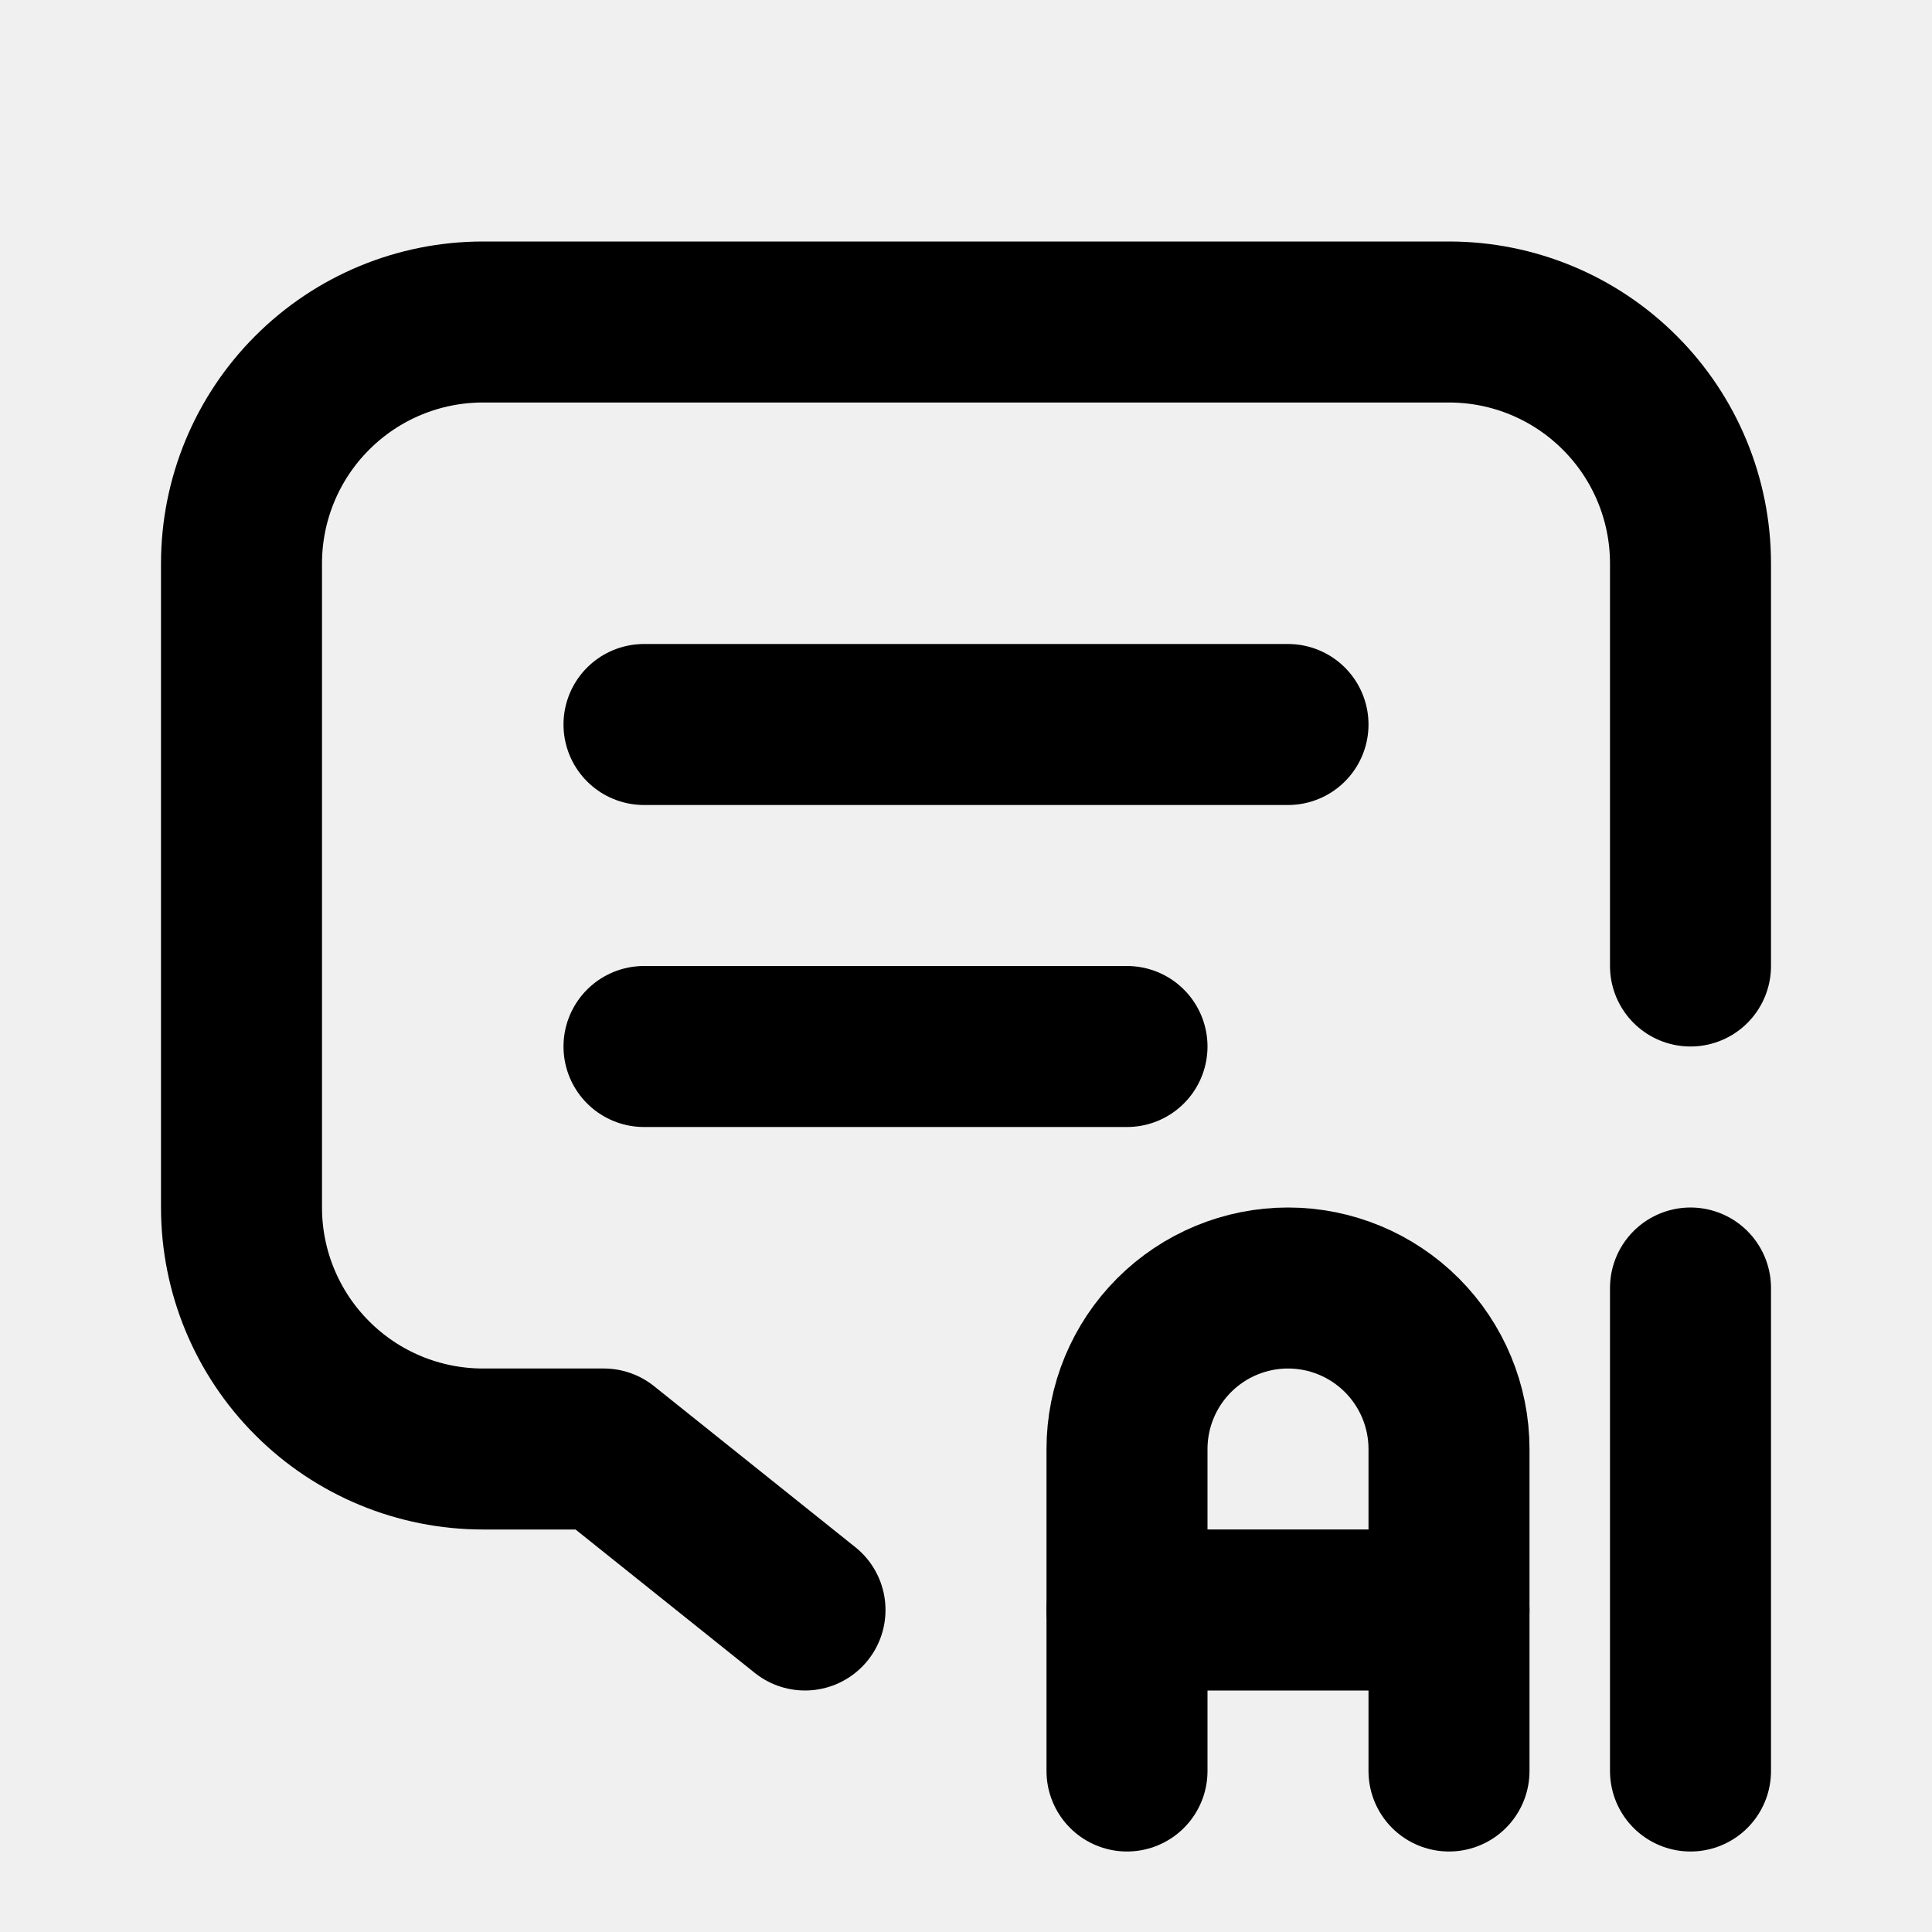
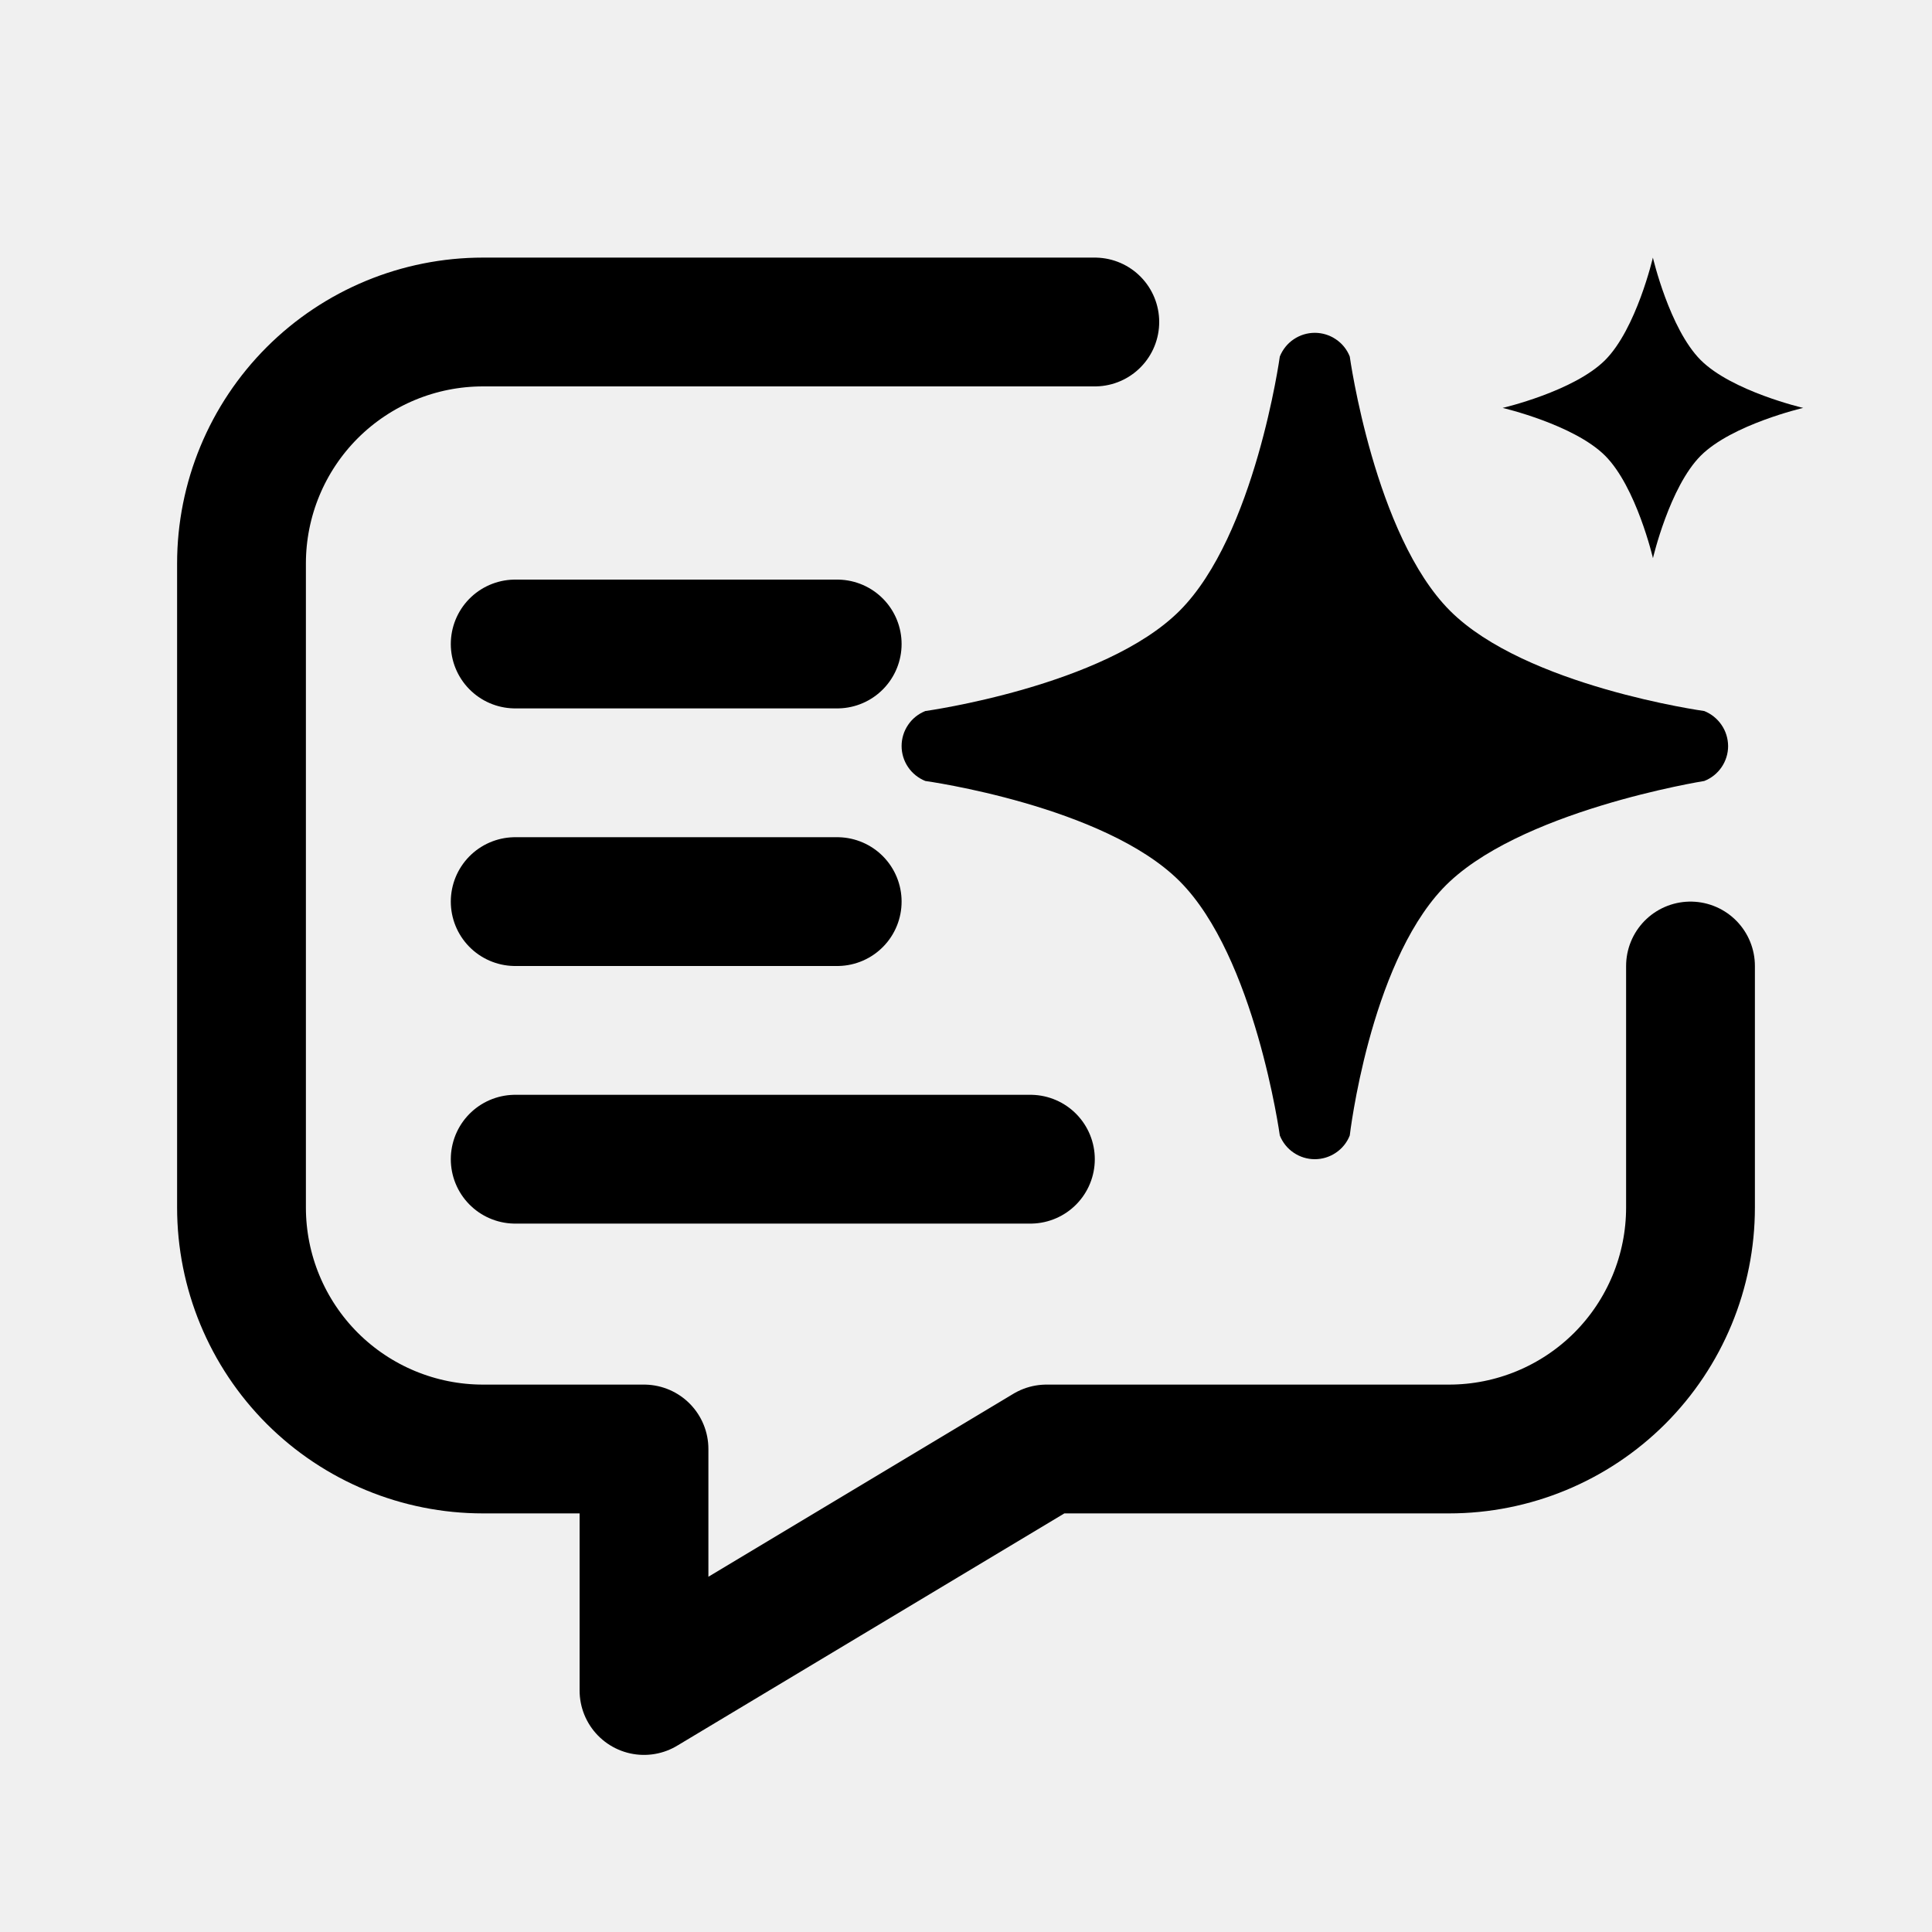
- <svg xmlns="http://www.w3.org/2000/svg" width="24" height="24" viewBox="0 0 24 24" fill="none">
-   <g clip-path="url(#clip0_98_22)">
-     <path d="M8 9H16" stroke="black" stroke-width="2" stroke-linecap="round" stroke-linejoin="round" />
-     <path d="M8 13H14" stroke="black" stroke-width="2" stroke-linecap="round" stroke-linejoin="round" />
-     <path d="M10 20L7.5 18H6C5.204 18 4.441 17.684 3.879 17.121C3.316 16.559 3 15.796 3 15V7C3 6.204 3.316 5.441 3.879 4.879C4.441 4.316 5.204 4 6 4H18C18.796 4 19.559 4.316 20.121 4.879C20.684 5.441 21 6.204 21 7V12" stroke="black" stroke-width="2" stroke-linecap="round" stroke-linejoin="round" />
-     <path d="M14 22V18C14 17.47 14.211 16.961 14.586 16.586C14.961 16.211 15.47 16 16 16C16.53 16 17.039 16.211 17.414 16.586C17.789 16.961 18 17.47 18 18V22" stroke="black" stroke-width="2" stroke-linecap="round" stroke-linejoin="round" />
-     <path d="M14 20H18" stroke="black" stroke-width="2" stroke-linecap="round" stroke-linejoin="round" />
-     <path d="M21 16V22" stroke="black" stroke-width="2" stroke-linecap="round" stroke-linejoin="round" />
+ <svg xmlns="http://www.w3.org/2000/svg" width="30" height="30" viewBox="0 0 30 30" fill="none">
+   <g clip-path="url(#clip0_114_14)">
+     <path d="M8 14H13" stroke="currentColor" stroke-width="2" stroke-linecap="round" stroke-linejoin="round" />
+     <path d="M8 18H16" stroke="currentColor" stroke-width="2" stroke-linecap="round" stroke-linejoin="round" />
+     <path d="M8 10H13" stroke="currentColor" stroke-width="2" stroke-linecap="round" stroke-linejoin="round" />
+     <path d="M17 5H7.5C6.505 5 5.552 5.395 4.848 6.098C4.145 6.802 3.75 7.755 3.75 8.75V18.75C3.75 19.745 4.145 20.698 4.848 21.402C5.552 22.105 6.505 22.5 7.5 22.5H10V26.25L16.25 22.5H22.5C23.495 22.5 24.448 22.105 25.152 21.402C25.855 20.698 26.25 19.745 26.25 18.75V15" stroke="currentColor" stroke-width="2" stroke-linecap="round" stroke-linejoin="round" />
+     <path d="M25.846 11.539L21.985 13.062L20.461 16.923L18.939 13.062L15.077 11.539L18.939 10.015L20.461 6.154L21.985 10.015L25.846 11.539Z" fill="currentColor" />
+     <path d="M26.834 11.585C26.834 11.823 26.687 12.04 26.464 12.127C26.464 12.127 23.535 12.593 22.399 13.801C21.264 15.009 20.959 17.632 20.959 17.632C20.916 17.741 20.841 17.834 20.744 17.899C20.647 17.965 20.533 18 20.416 18C20.299 18 20.185 17.965 20.088 17.899C19.991 17.834 19.917 17.741 19.873 17.632C19.873 17.632 19.489 14.855 18.317 13.683C17.145 12.511 14.368 12.127 14.368 12.127C14.259 12.083 14.166 12.008 14.101 11.912C14.035 11.815 14 11.701 14 11.584C14 11.467 14.035 11.353 14.101 11.256C14.166 11.159 14.259 11.085 14.368 11.041C14.368 11.041 17.145 10.656 18.317 9.484C19.489 8.312 19.873 5.536 19.873 5.536C19.917 5.427 19.991 5.334 20.088 5.269C20.185 5.203 20.299 5.168 20.416 5.168C20.533 5.168 20.647 5.203 20.744 5.269C20.841 5.334 20.916 5.427 20.959 5.536C20.959 5.536 21.344 8.312 22.516 9.484C23.688 10.656 26.464 11.041 26.464 11.041C26.573 11.085 26.666 11.16 26.732 11.257C26.798 11.353 26.833 11.467 26.834 11.585ZM24.659 11.585L21.853 10.477C21.779 10.447 21.712 10.403 21.655 10.347C21.598 10.29 21.554 10.222 21.524 10.148L20.418 7.341L19.309 10.148C19.28 10.222 19.236 10.29 19.179 10.346C19.123 10.403 19.056 10.447 18.982 10.477L16.173 11.583L18.982 12.692C19.056 12.722 19.123 12.766 19.179 12.822C19.235 12.879 19.28 12.946 19.309 13.02L20.417 15.828L21.524 13.02C21.554 12.946 21.599 12.878 21.655 12.822C21.712 12.766 21.779 12.722 21.853 12.692L24.659 11.585ZM28 6.334C28 6.334 26.894 6.591 26.409 7.076C25.925 7.561 25.667 8.667 25.667 8.667C25.667 8.667 25.409 7.561 24.924 7.076C24.439 6.592 23.333 6.334 23.333 6.334C23.333 6.334 24.439 6.077 24.924 5.592C25.409 5.107 25.666 4 25.666 4C25.666 4 25.924 5.106 26.408 5.591C26.893 6.076 28 6.334 28 6.334Z" fill="currentColor" />
  </g>
  <defs>
-     <clipPath id="clip0_98_22">
-       <rect width="24" height="24" fill="white" />
+     <clipPath id="clip0_114_14">
+       <rect width="30" height="30" fill="white" />
    </clipPath>
  </defs>
</svg>
